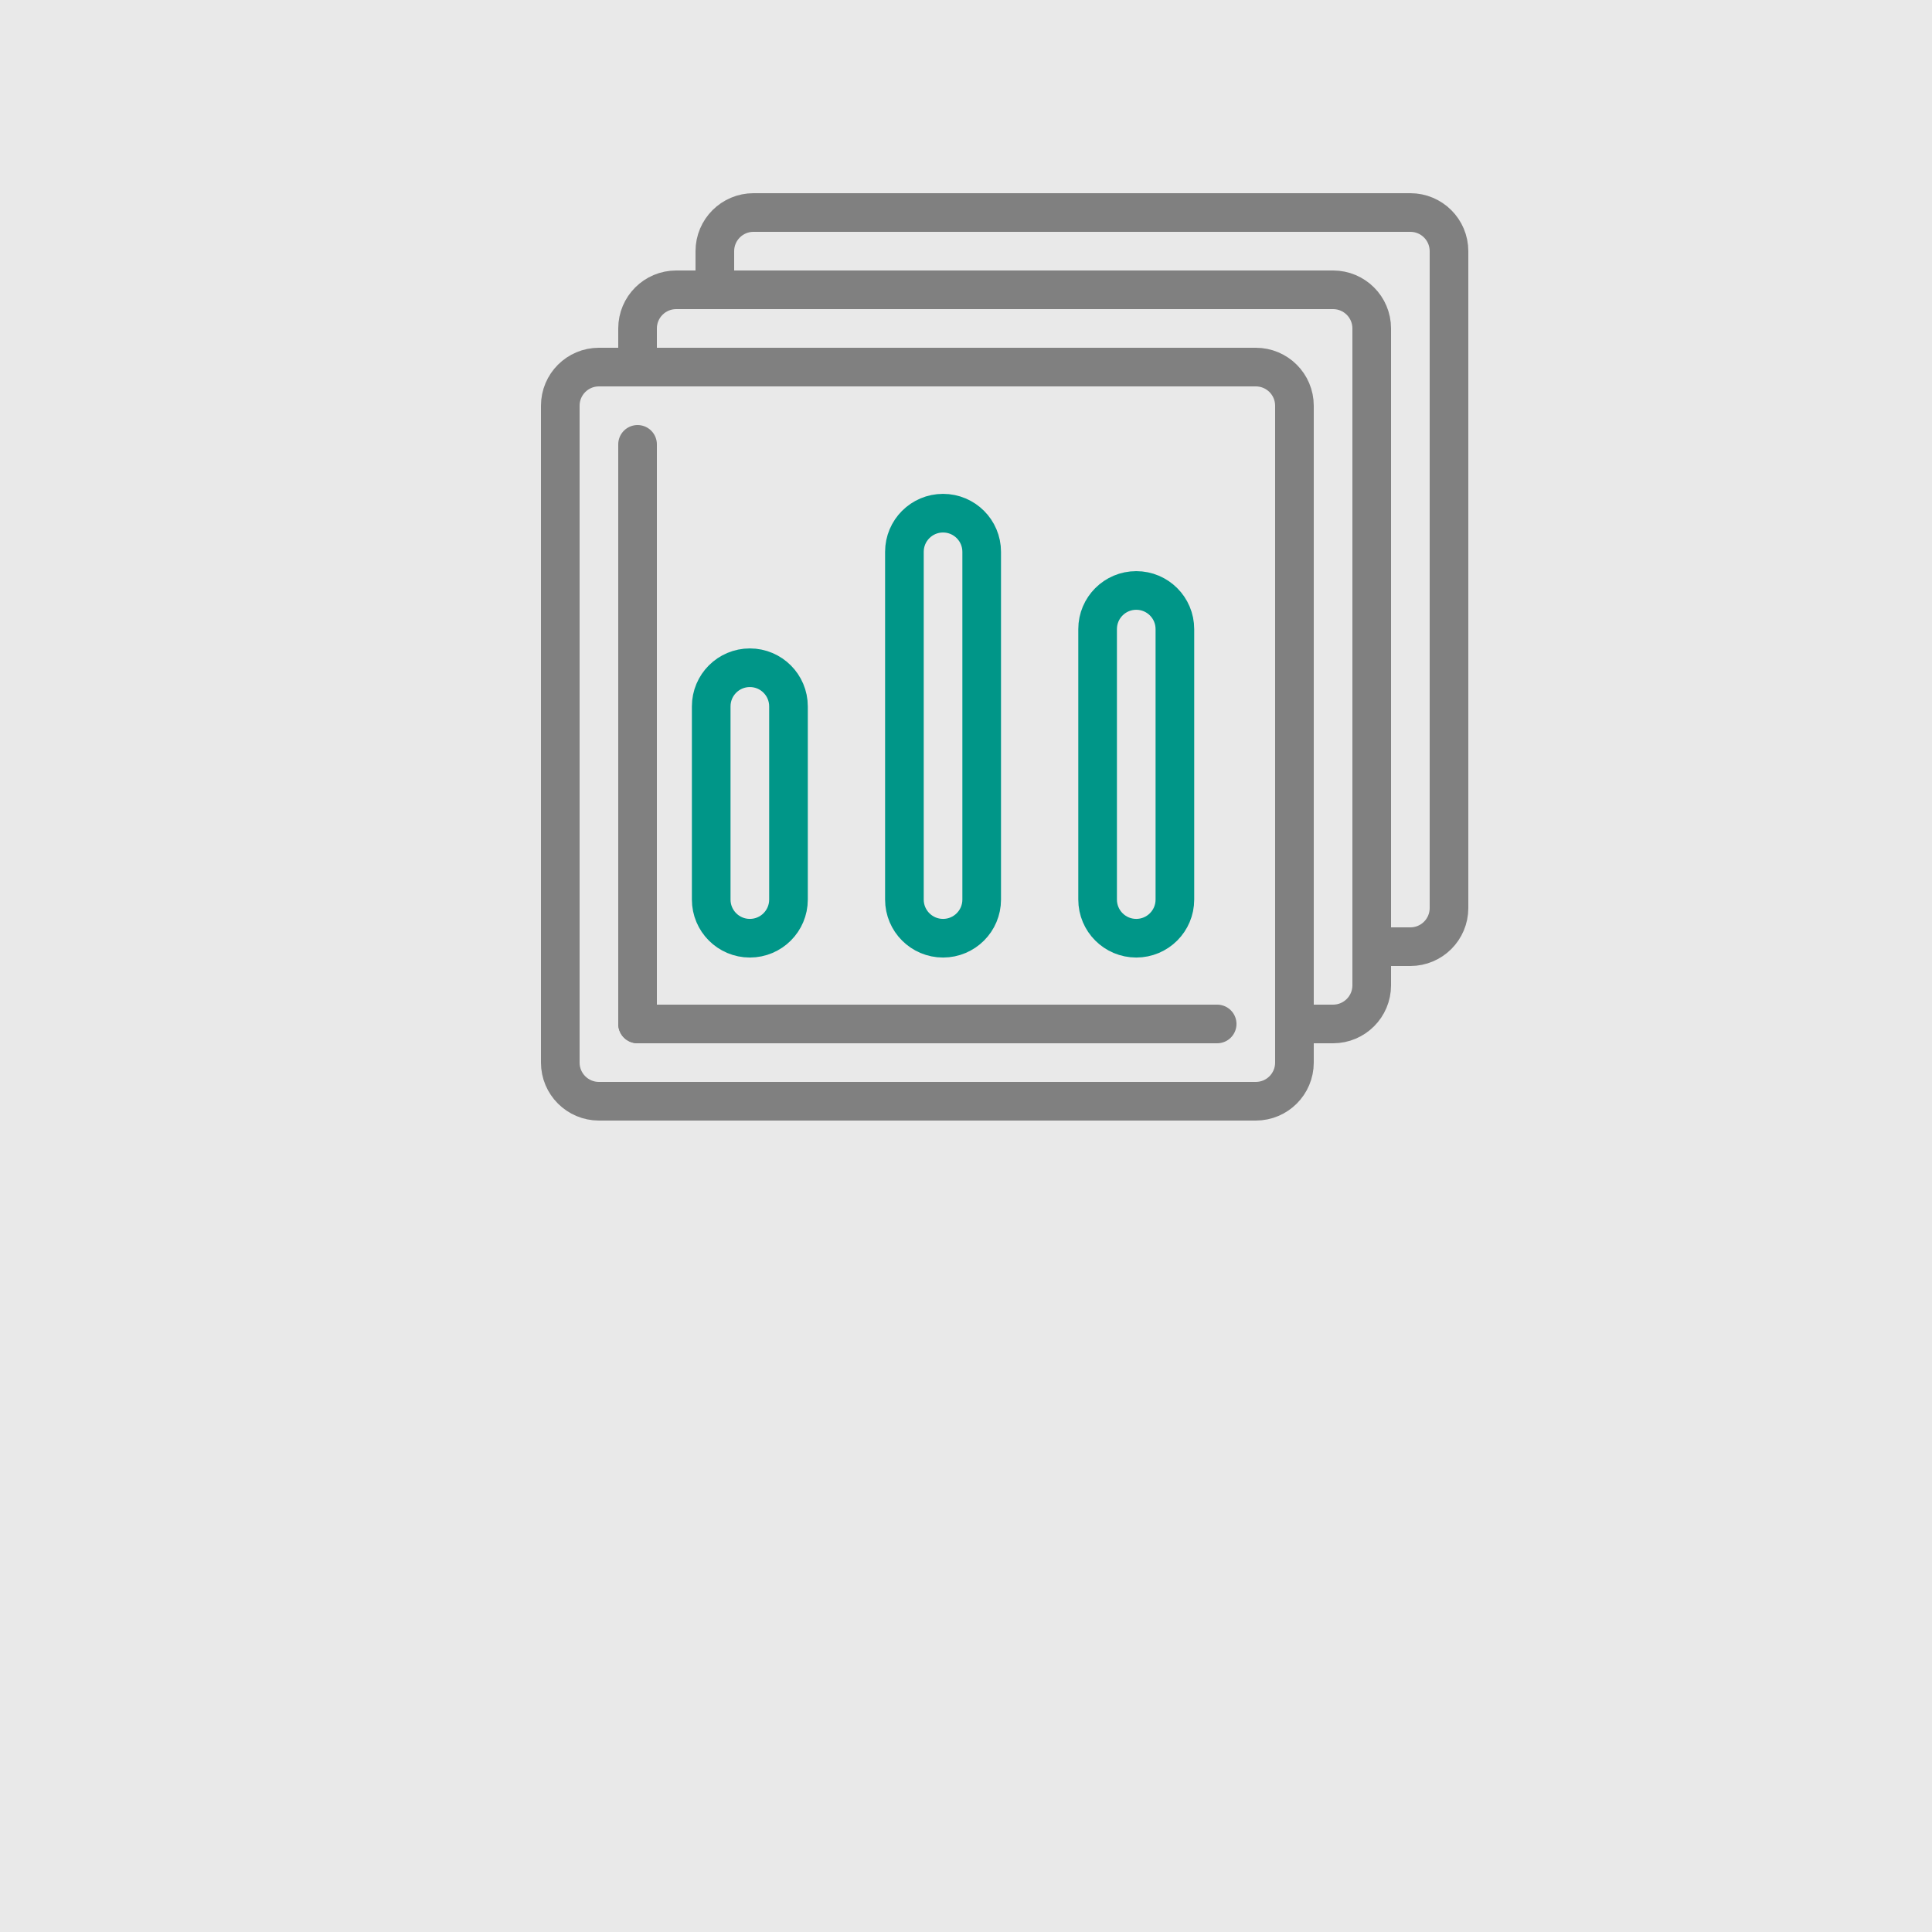
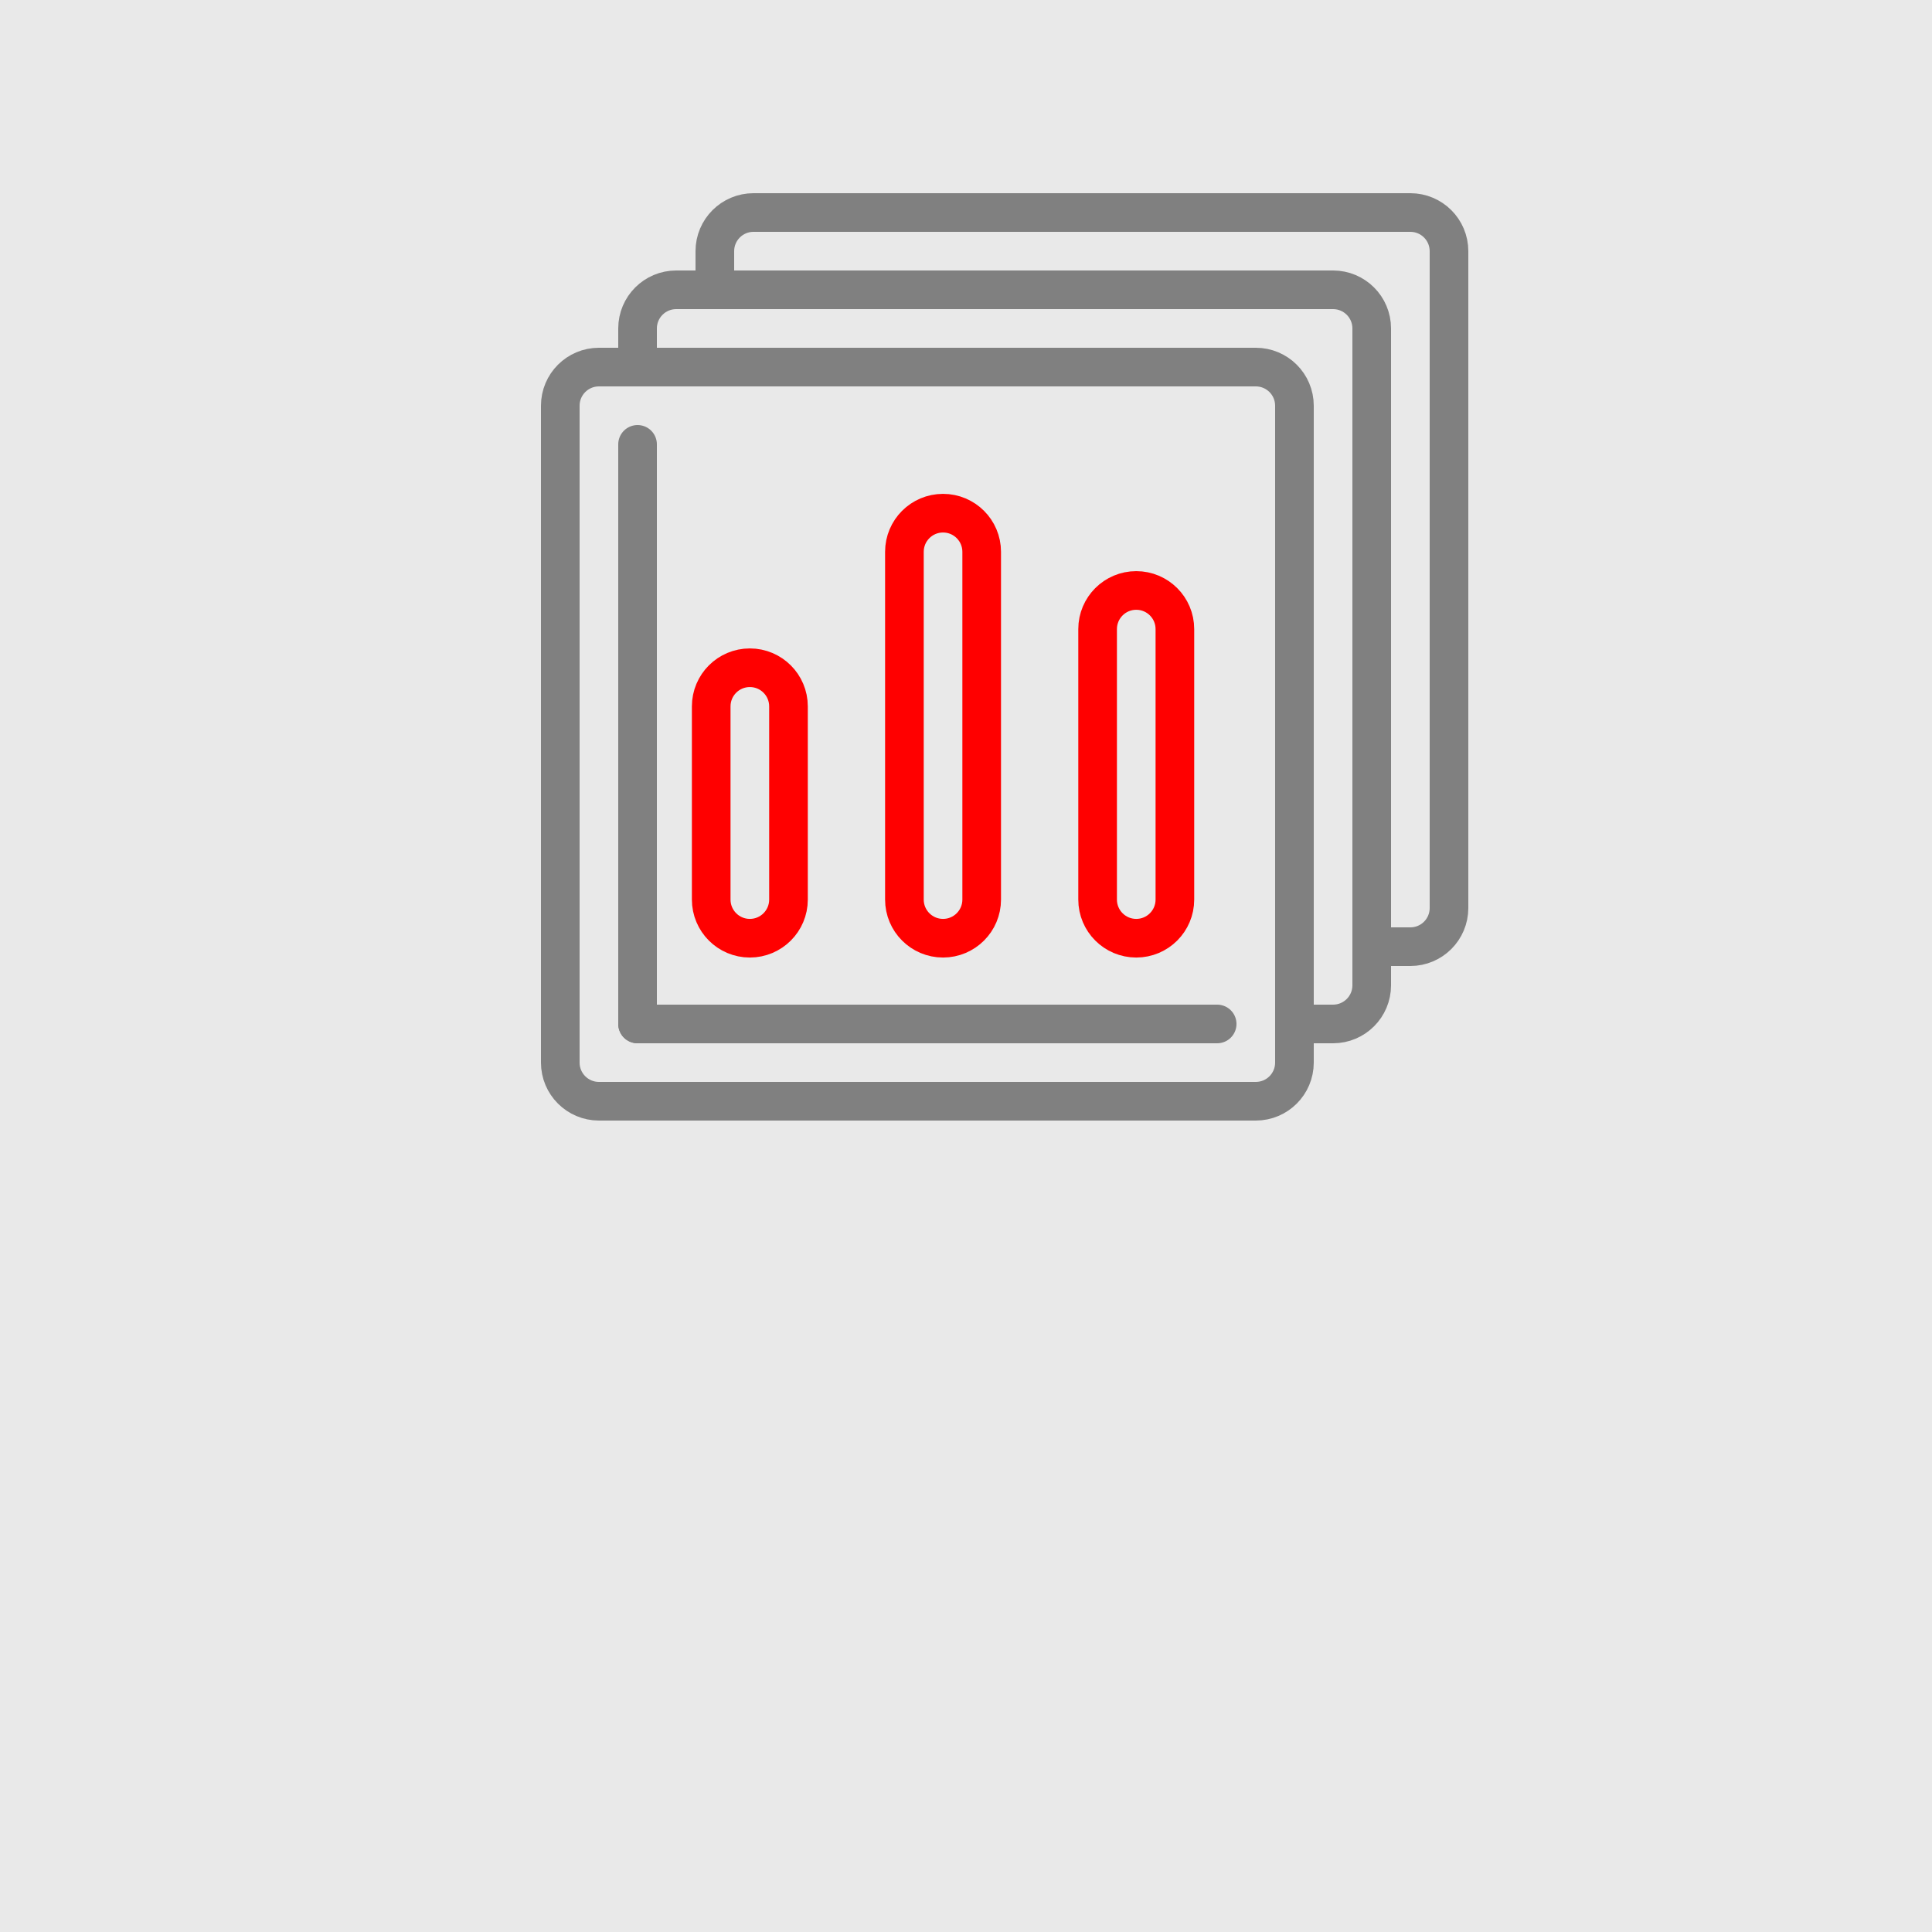
<svg xmlns="http://www.w3.org/2000/svg" width="50" height="50" viewBox="0 0 50 50">
  <rect width="50" height="50" style="fill:#e9e9e9" />
  <path d="M18.5,7.5v-1a1,1,0,0,1,1-1h17a1,1,0,0,1,1,1v17a1,1,0,0,1-1,1h-1" style="fill:none;stroke:gray;stroke-linecap:round;stroke-linejoin:round" />
  <path d="M16.5,9.5v-1a1,1,0,0,1,1-1h17a1,1,0,0,1,1,1v17a1,1,0,0,1-1,1h-1" style="fill:none;stroke:gray;stroke-linecap:round;stroke-linejoin:round" />
  <rect x="14.5" y="9.5" width="19" height="19" rx="1" style="fill:none;stroke:gray;stroke-linecap:round;stroke-linejoin:round" />
  <line x1="16.5" y1="11.5" x2="16.5" y2="26.5" style="fill:none;stroke:gray;stroke-linecap:round;stroke-linejoin:round" />
  <line x1="31.5" y1="26.5" x2="16.5" y2="26.5" style="fill:none;stroke:gray;stroke-linecap:round;stroke-linejoin:round" />
-   <rect x="18.406" y="17.281" width="2" height="7" rx="1" style="fill:none;stroke:#009688;stroke-linecap:round;stroke-linejoin:round" />
-   <rect x="23.406" y="13.281" width="2" height="11" rx="1" style="fill:none;stroke:#009688;stroke-linecap:round;stroke-linejoin:round" />
-   <rect x="28.406" y="15.281" width="2" height="9" rx="1" style="fill:none;stroke:#009688;stroke-linecap:round;stroke-linejoin:round" />
+   <rect x="18.406" y="17.281" width="2" height="7" rx="1" style="fill:none;stroke:#FF0000;stroke-linecap:round;stroke-linejoin:round" />
+   <rect x="23.406" y="13.281" width="2" height="11" rx="1" style="fill:none;stroke:#FF0000;stroke-linecap:round;stroke-linejoin:round" />
+   <rect x="28.406" y="15.281" width="2" height="9" rx="1" style="fill:none;stroke:#FF0000;stroke-linecap:round;stroke-linejoin:round" />
</svg>
